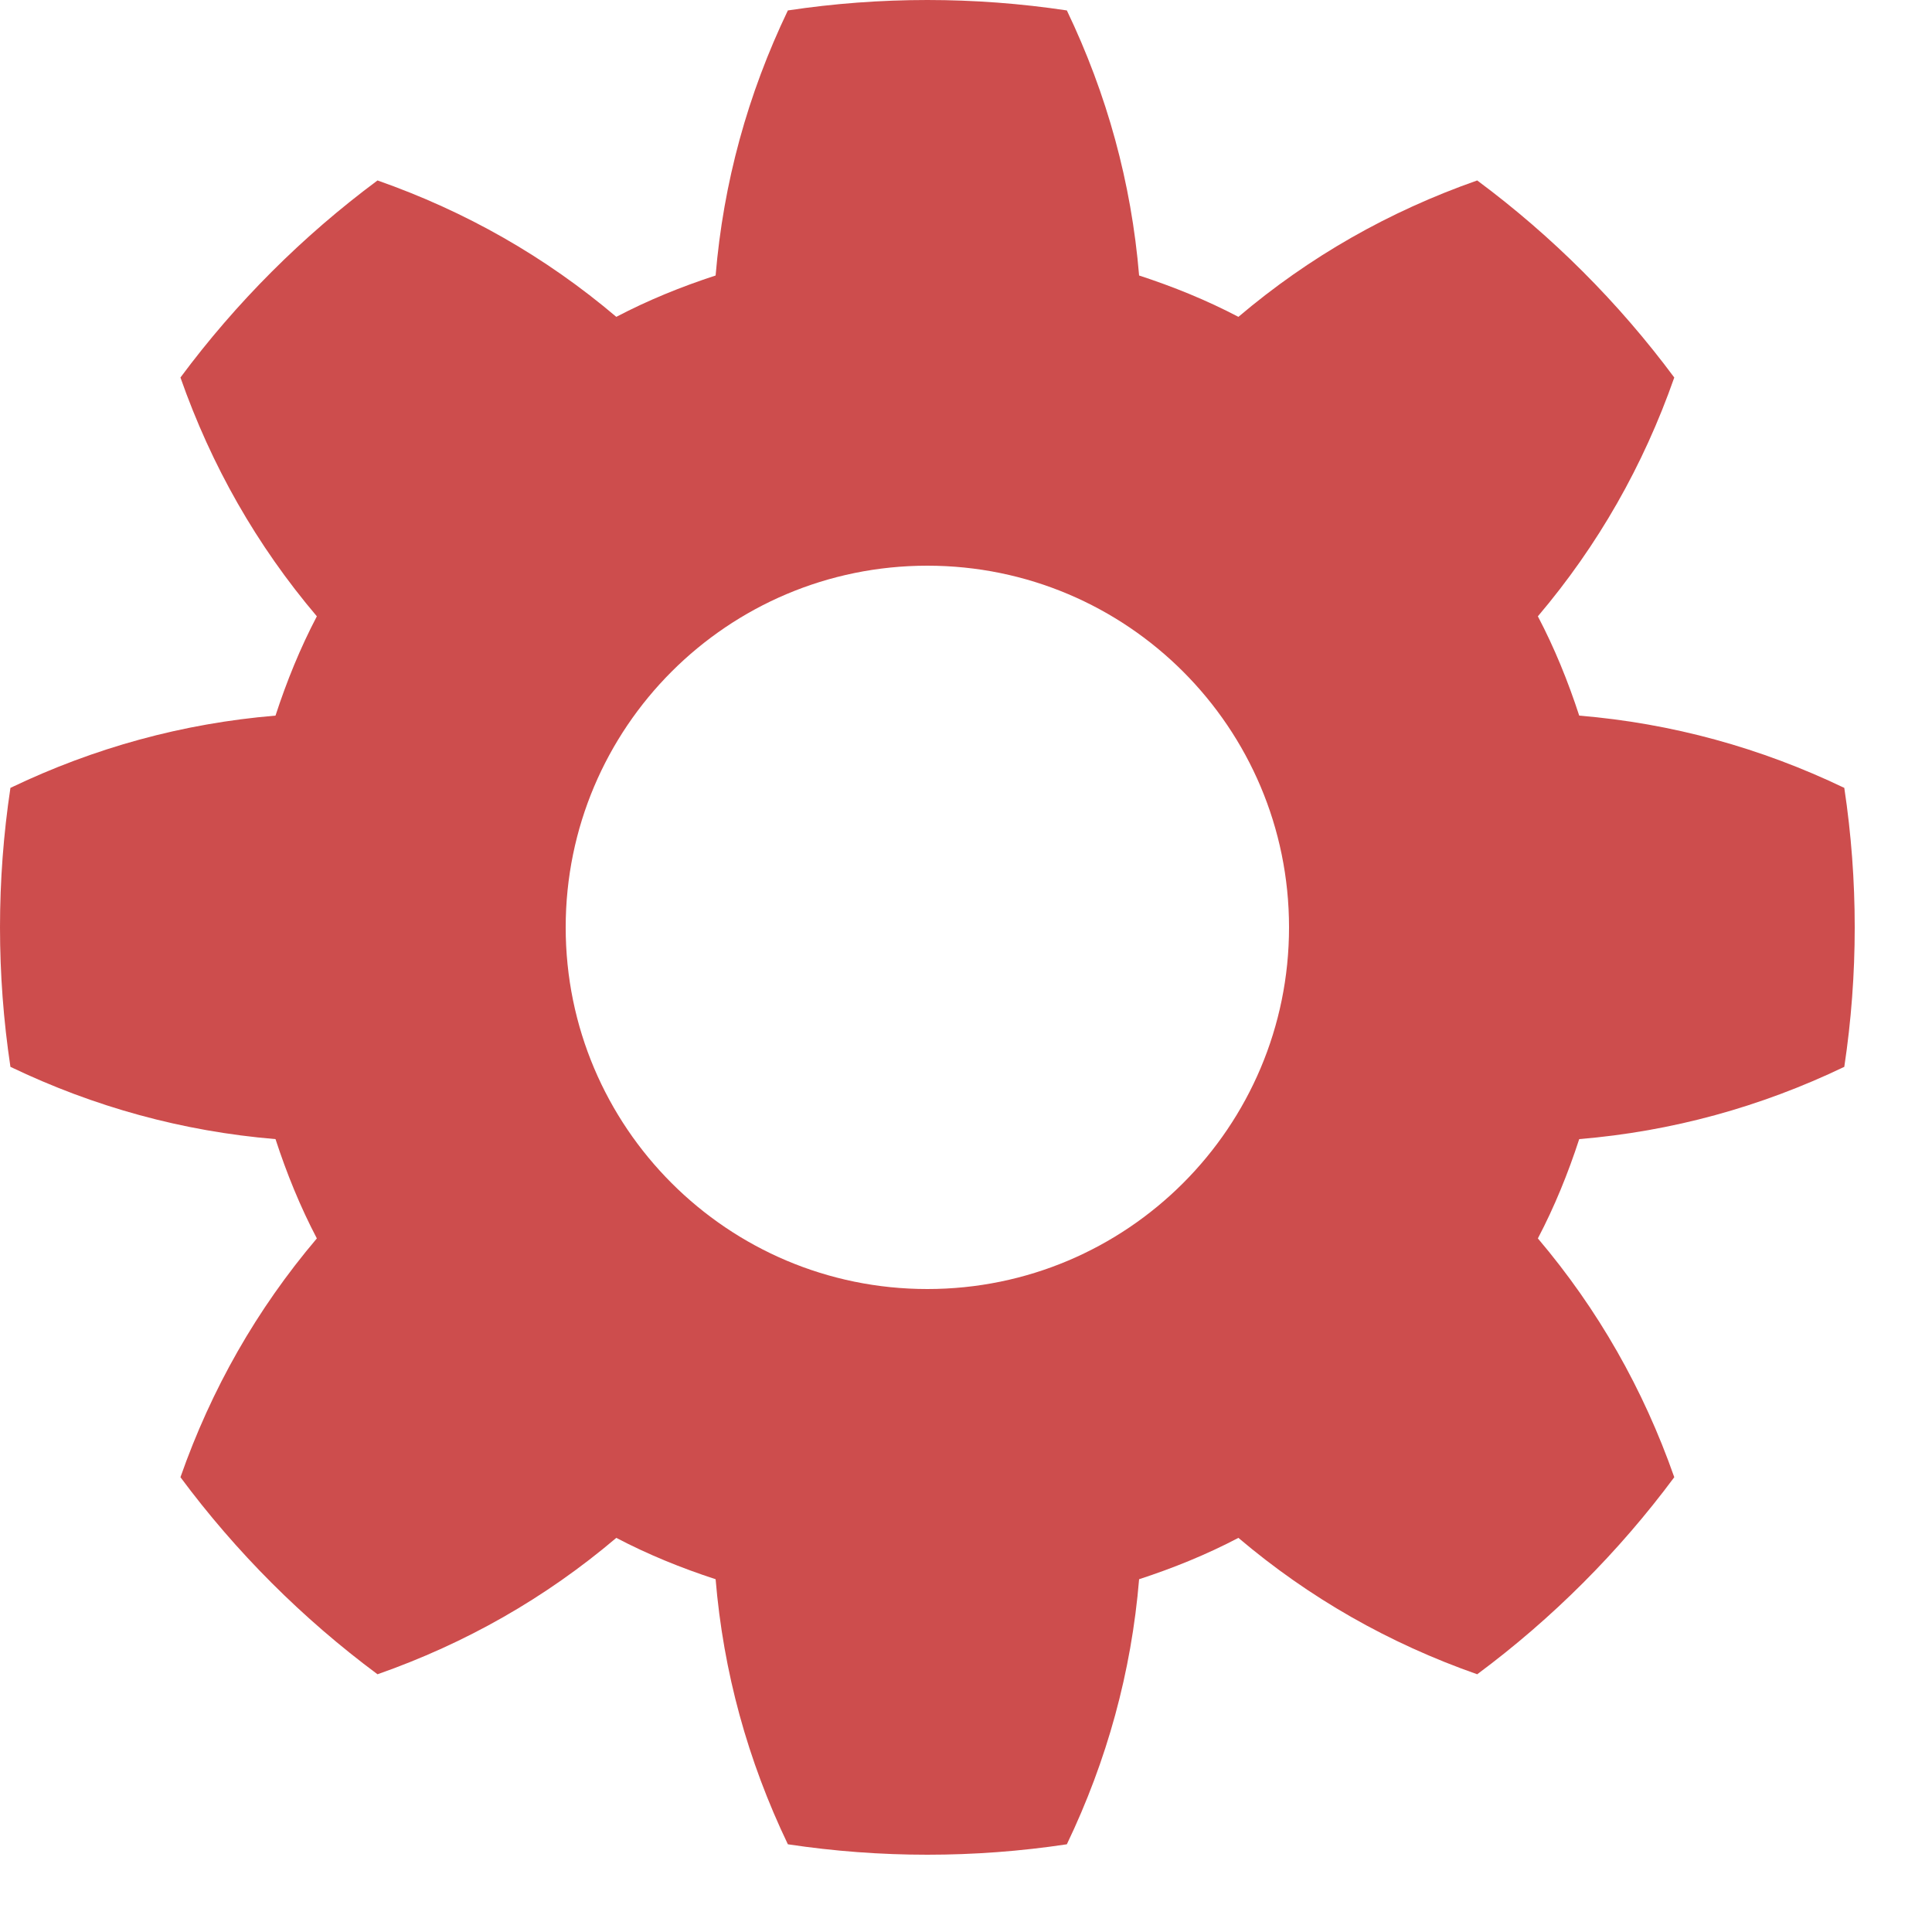
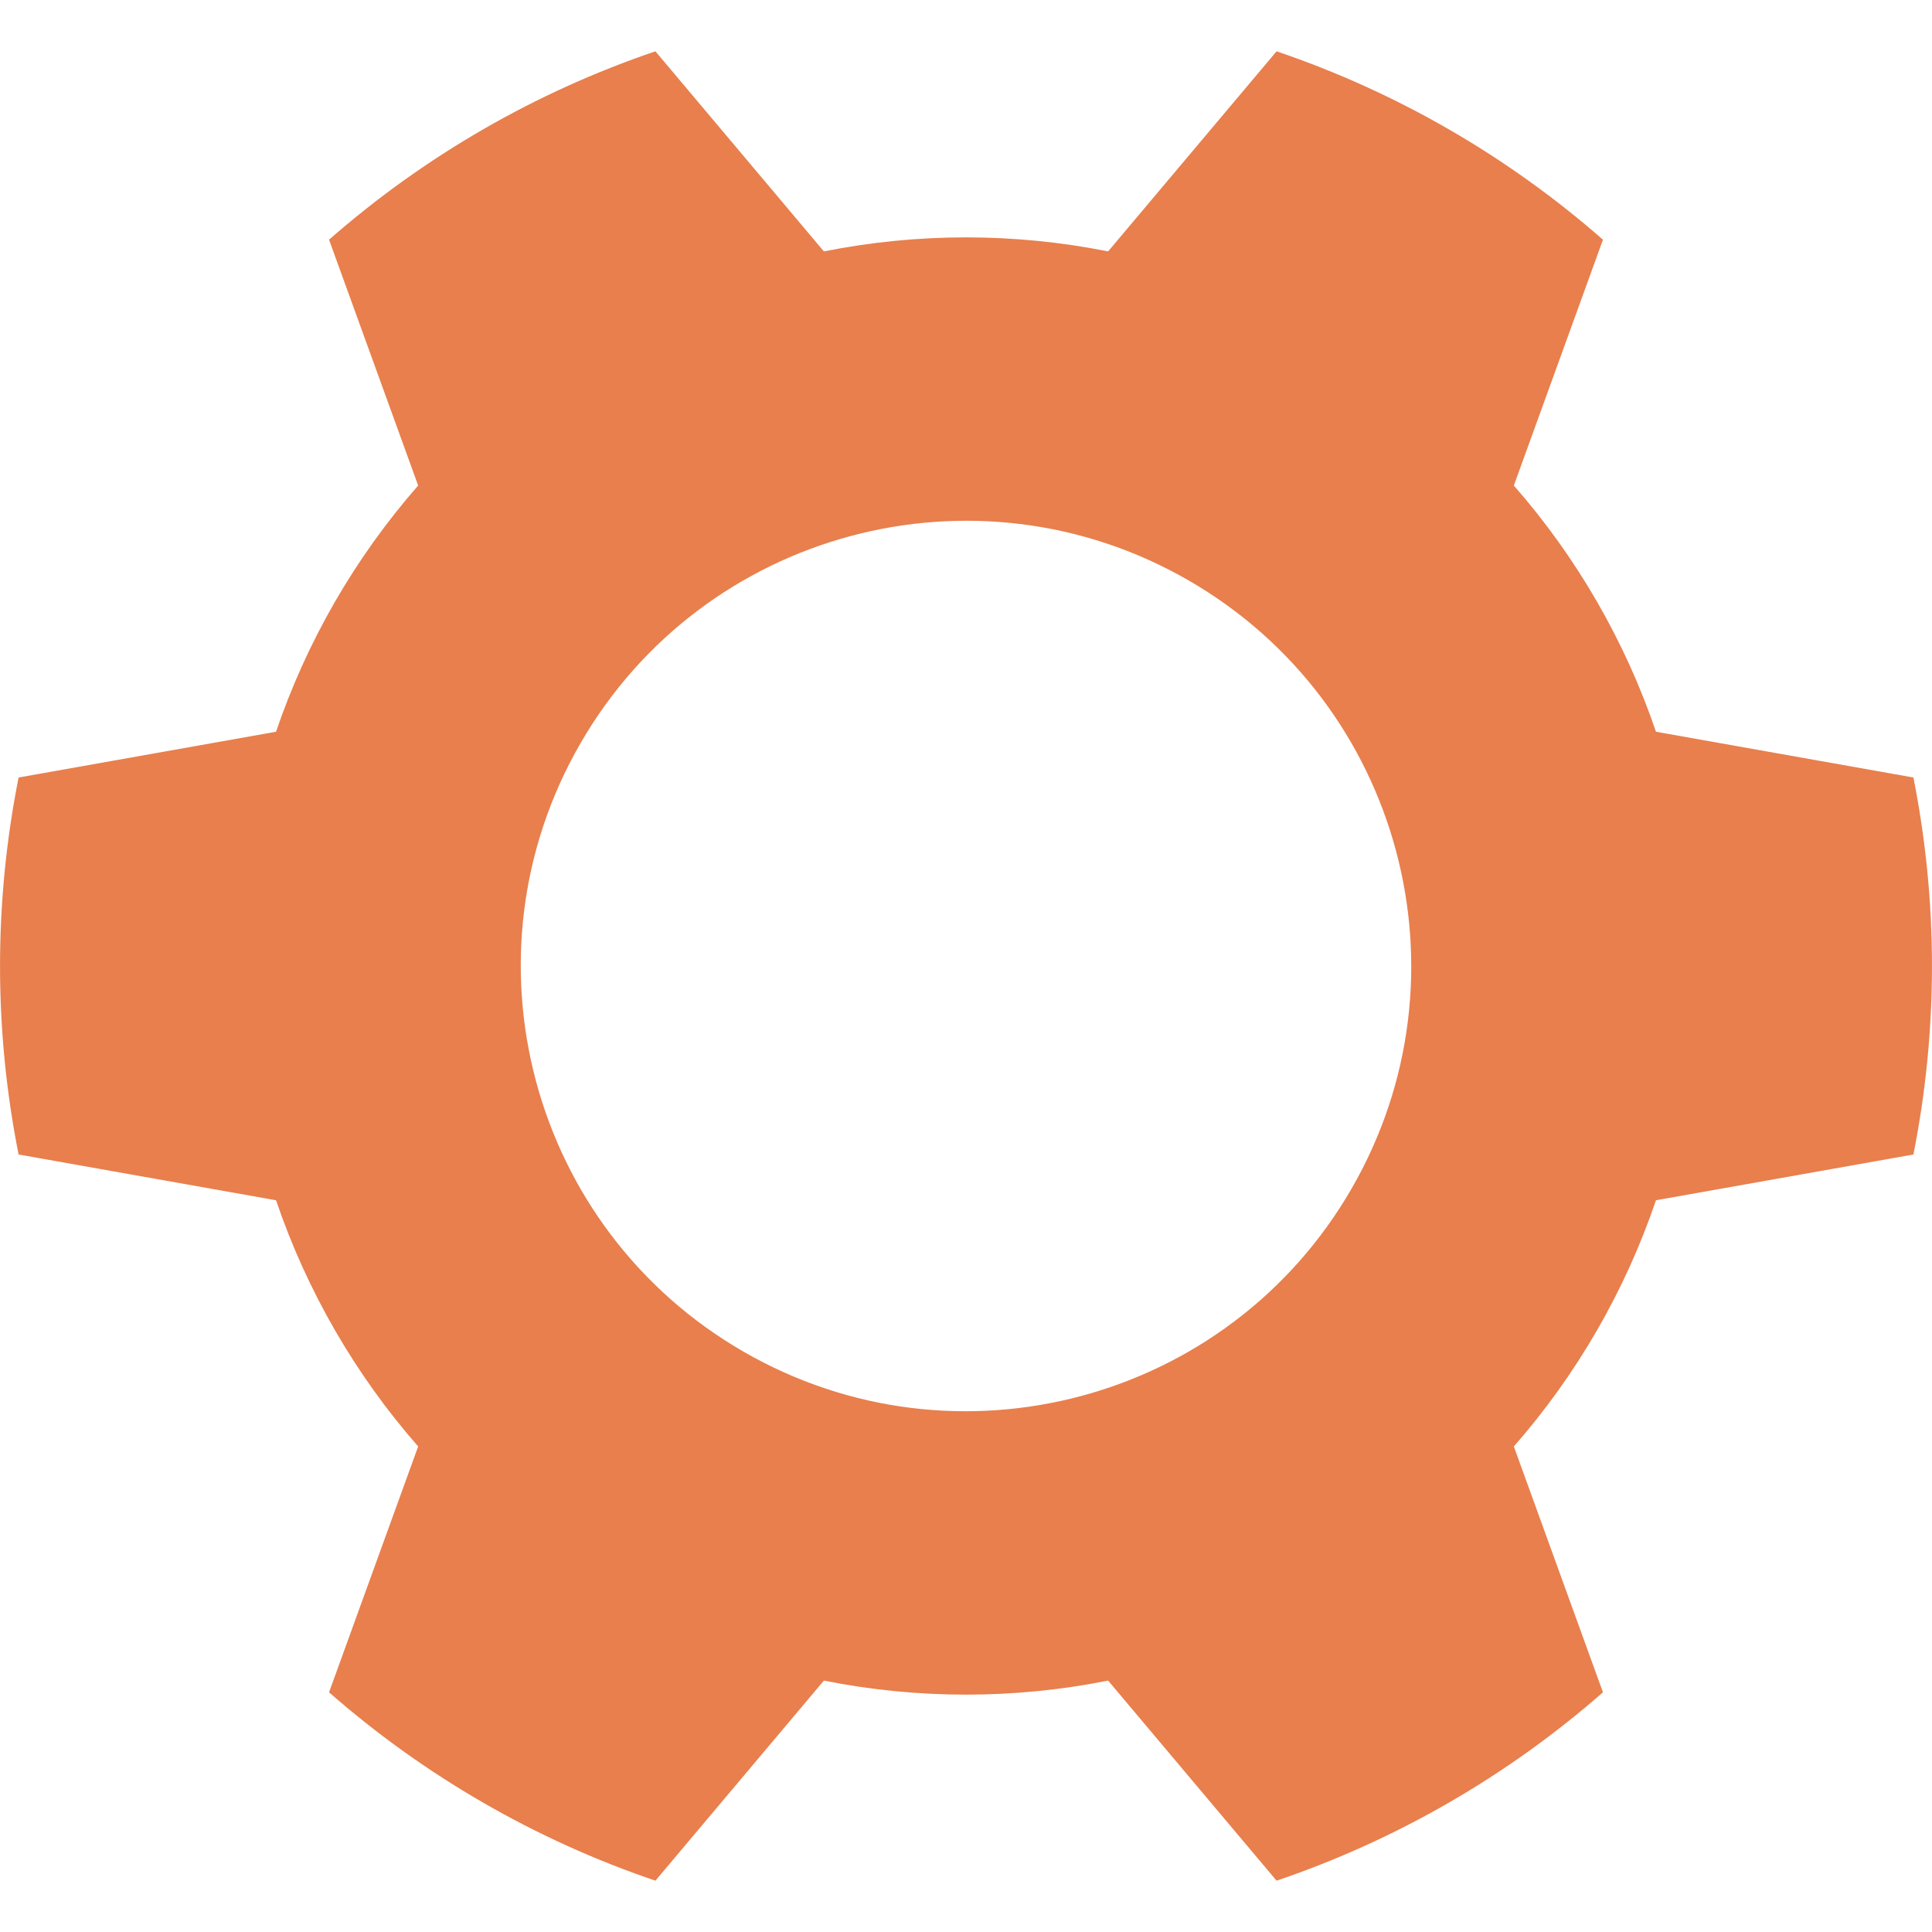
- <svg xmlns="http://www.w3.org/2000/svg" width="100%" height="100%" viewBox="0 0 5 5" version="1.1" xml:space="preserve" style="fill-rule:evenodd;clip-rule:evenodd;stroke-linejoin:round;stroke-miterlimit:1.414;">
-   <path d="M2.761,0.027c-0.239,-0.036 -0.483,-0.036 -0.722,0c-0.104,0.217 -0.167,0.446 -0.187,0.686c-0.089,0.029 -0.175,0.064 -0.257,0.107c-0.184,-0.156 -0.39,-0.273 -0.618,-0.353c-0.194,0.144 -0.366,0.316 -0.51,0.51c0.08,0.228 0.197,0.434 0.353,0.618c-0.043,0.082 -0.078,0.168 -0.107,0.257c-0.24,0.02 -0.469,0.083 -0.686,0.187c-0.036,0.239 -0.036,0.483 0,0.722c0.217,0.104 0.446,0.167 0.686,0.187c0.029,0.089 0.064,0.175 0.107,0.257c-0.156,0.184 -0.273,0.39 -0.353,0.618c0.144,0.194 0.316,0.366 0.51,0.51c0.228,-0.08 0.434,-0.197 0.618,-0.353c0.082,0.043 0.168,0.078 0.257,0.107c0.02,0.24 0.083,0.469 0.187,0.686c0.239,0.036 0.483,0.036 0.722,0c0.104,-0.217 0.167,-0.446 0.187,-0.686c0.089,-0.029 0.175,-0.064 0.257,-0.107c0.184,0.156 0.39,0.273 0.618,0.353c0.194,-0.144 0.366,-0.316 0.51,-0.51c-0.08,-0.228 -0.197,-0.434 -0.353,-0.618c0.043,-0.082 0.078,-0.168 0.107,-0.257c0.24,-0.02 0.469,-0.083 0.686,-0.187c0.036,-0.239 0.036,-0.483 0,-0.722c-0.217,-0.104 -0.446,-0.167 -0.686,-0.187c-0.029,-0.089 -0.064,-0.175 -0.107,-0.257c0.156,-0.184 0.273,-0.39 0.353,-0.618c-0.144,-0.194 -0.316,-0.366 -0.51,-0.51c-0.228,0.08 -0.434,0.197 -0.618,0.353c-0.082,-0.043 -0.168,-0.078 -0.257,-0.107c-0.02,-0.24 -0.083,-0.469 -0.187,-0.686Zm-0.361,1.437c0.517,0 0.936,0.419 0.936,0.936c0,0.517 -0.419,0.936 -0.936,0.936c-0.517,0 -0.936,-0.419 -0.936,-0.936c0,-0.517 0.419,-0.936 0.936,-0.936Z" style="fill:#cd4d4d;" />
+ <svg xmlns="http://www.w3.org/2000/svg" width="100%" height="100%" viewBox="0 0 16 16" version="1.1" xml:space="preserve" style="fill-rule:evenodd;clip-rule:evenodd;stroke-linejoin:round;stroke-miterlimit:1.414;">
+   <path d="M13.275,1.985c-0.79,-0.692 -1.709,-1.223 -2.703,-1.56l-1.395,1.657c-0.777,-0.155 -1.577,-0.155 -2.354,0l-1.395,-1.657c-0.994,0.337 -1.913,0.868 -2.703,1.56l0.738,2.036c-0.522,0.596 -0.922,1.289 -1.177,2.039l-2.132,0.379c-0.205,1.031 -0.205,2.091 0,3.122l2.132,0.379c0.255,0.75 0.655,1.443 1.177,2.039l-0.738,2.036c0.79,0.692 1.709,1.223 2.703,1.56l1.395,-1.657c0.777,0.155 1.577,0.155 2.354,0l1.395,1.657c0.994,-0.337 1.913,-0.868 2.703,-1.56l-0.738,-2.036c0.522,-0.596 0.922,-1.289 1.177,-2.039l2.132,-0.379c0.205,-1.031 0.205,-2.091 0,-3.122l-2.132,-0.379c-0.255,-0.75 -0.655,-1.443 -1.177,-2.039l0.738,-2.036Zm-3.431,2.822c1.762,1.017 2.367,3.274 1.349,5.037c-1.017,1.762 -3.274,2.367 -5.037,1.349c-1.762,-1.017 -2.367,-3.274 -1.349,-5.037c1.017,-1.762 3.274,-2.367 5.037,-1.349Z" style="fill:#e87f4d;" />
</svg>
